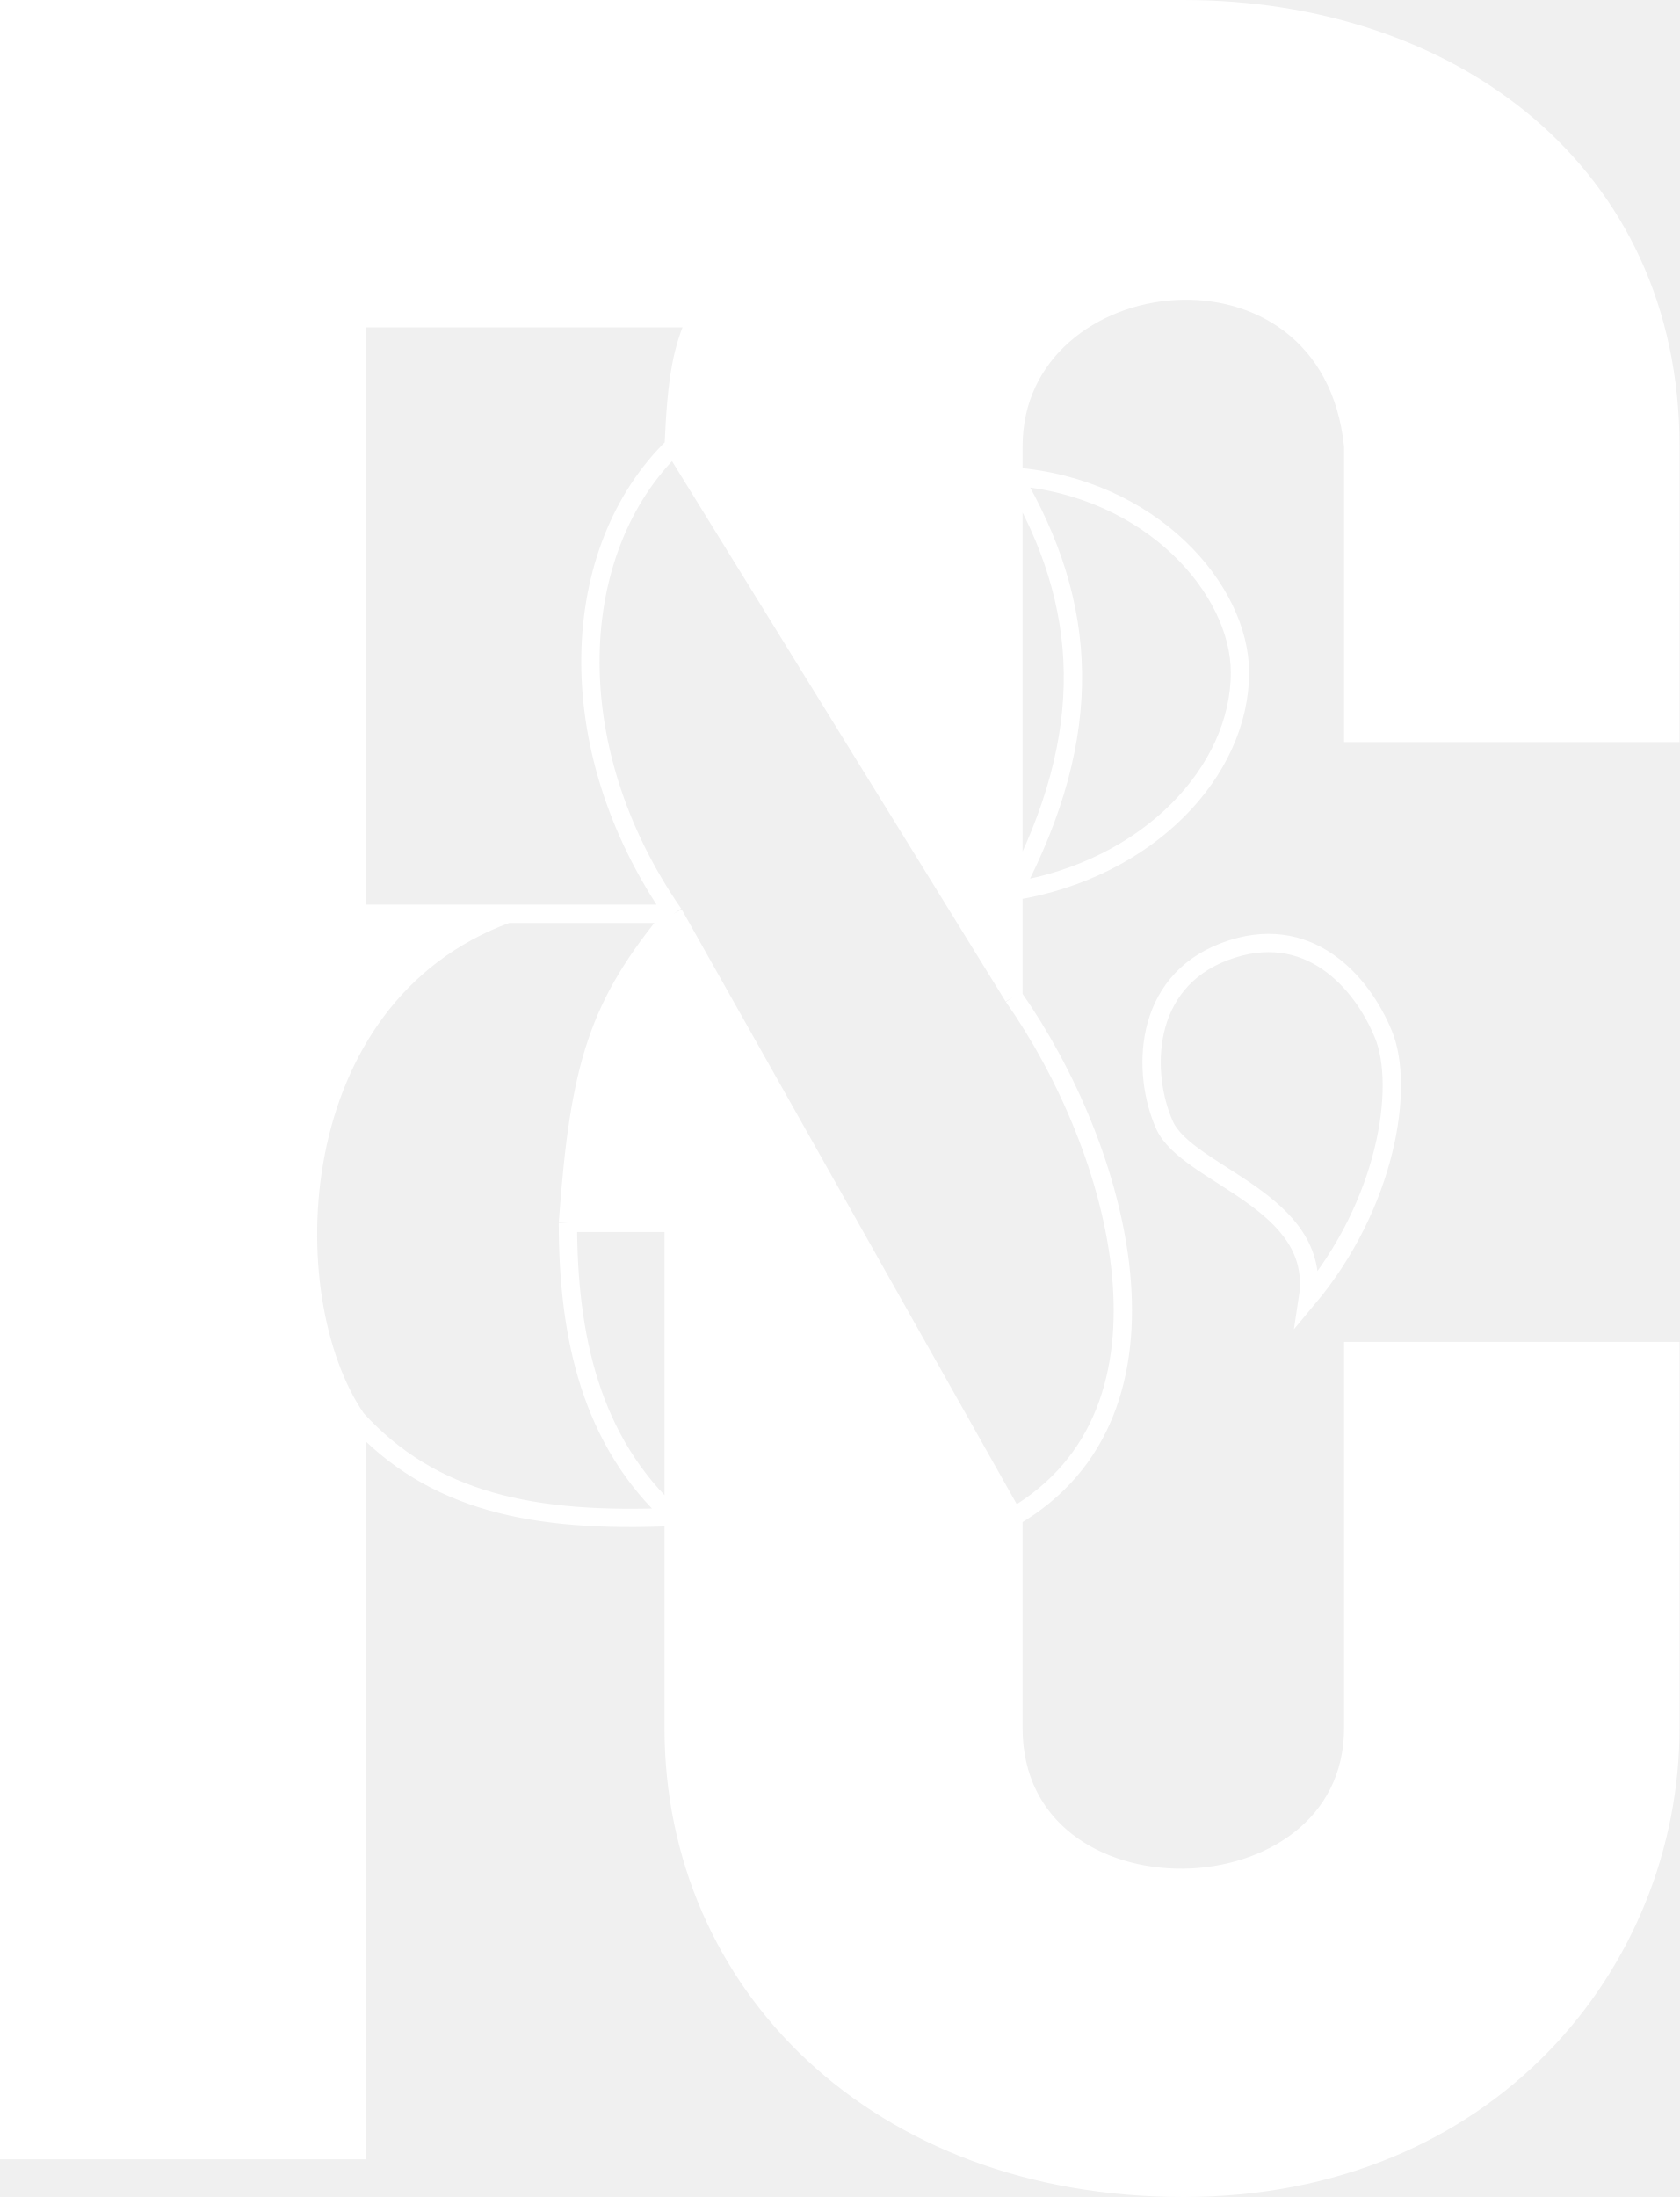
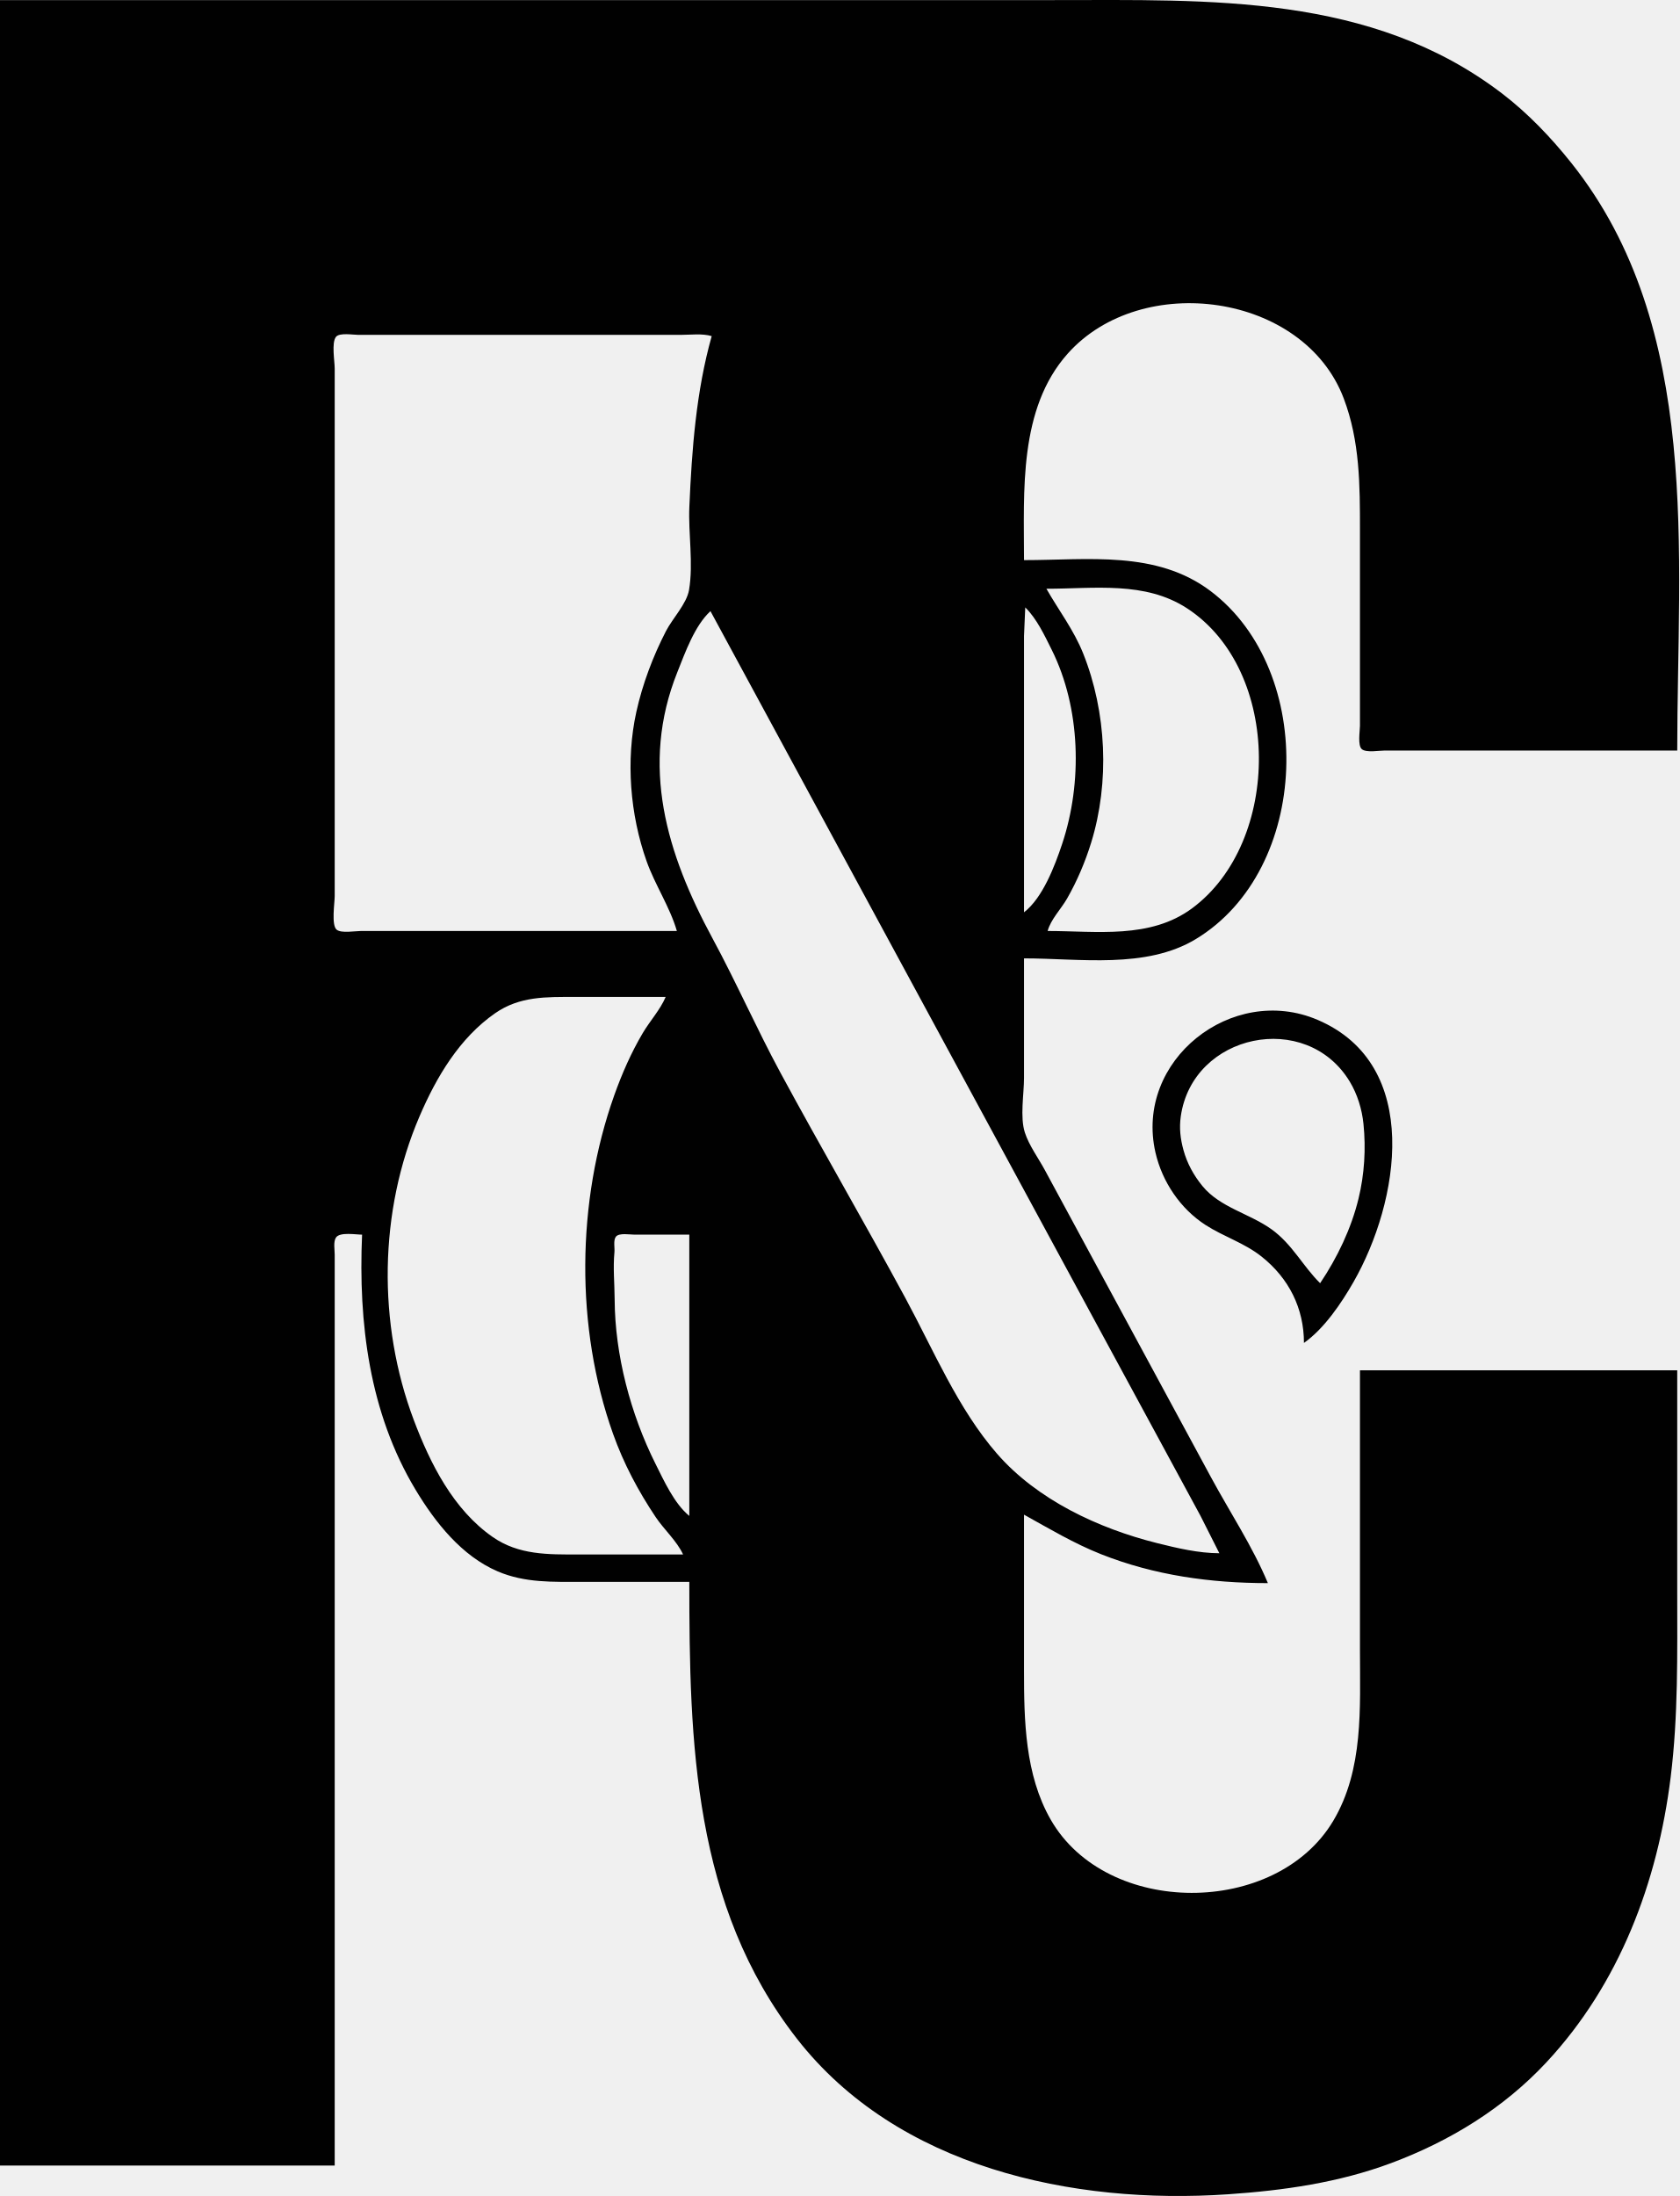
- <svg xmlns="http://www.w3.org/2000/svg" width="367" height="480" viewBox="0 0 367 480" fill="none">
-   <path d="M2 2V469.765H77.9V310C59.75 283.647 61.4 217.765 110.9 199.647H77.9V69.529H152.15C149.179 76.053 147.869 81.969 147.2 97.529L221.45 217.765V194.706V104.118V97.529C221.45 56.353 290.75 48.118 295.7 97.529V160.118H365V97.529C365 37.5 317 2 258.575 2H2Z" fill="white" />
-   <path d="M295.7 295.176V377.529C295.7 420.353 221.45 422 221.45 377.529V349.529V331.412L147.2 199.647C130.7 219.412 126.575 232.588 124.1 267.176H147.2V331.412V377.529C147.2 433.529 191.75 478 258.575 478C325.4 478 365 428.588 365 377.529V295.176H295.7Z" fill="white" />
-   <path d="M77.9 199.647C77.9 156.275 77.9 69.529 77.9 69.529M77.9 199.647H110.9M77.9 199.647V69.529M77.9 69.529H152.15C149.179 76.053 147.869 81.969 147.2 97.529M147.2 199.647C121.787 162.97 124.143 119.924 147.2 97.529M147.2 199.647L221.45 331.412M147.2 199.647H110.9M147.2 199.647C130.7 219.412 126.575 232.588 124.1 267.176M147.2 97.529L221.45 217.765M221.45 331.412C261.05 308.353 244.55 250.706 221.45 217.765M221.45 331.412V349.529V377.529C221.45 422 295.7 420.353 295.7 377.529V295.176H365V377.529C365 428.588 325.4 478 258.575 478C191.75 478 147.2 433.529 147.2 377.529V331.412M221.45 217.765V194.706M124.1 267.176H147.2V331.412M124.1 267.176C124.1 291.882 129.05 314.941 147.2 331.412M147.2 331.412C116.473 332.765 94.4 328.118 77.9 310M77.9 310V469.765H2V2H258.575C317 2 365 37.5 365 97.529V160.118H295.7V97.529C290.75 48.118 221.45 56.353 221.45 97.529V104.118M77.9 310C59.75 283.647 61.4 217.765 110.9 199.647M221.45 104.118C237.95 132.118 239.6 160.118 221.45 194.706M221.45 104.118V194.706M221.45 104.118C251.638 106.461 270.95 128.824 270.95 146.941C270.95 168.353 251.143 189.872 221.45 194.706M285.8 283.647C289.1 262.235 259.4 256.882 254.45 245.765C249.5 234.647 249.5 214.71 267.65 207.882C285.8 201.055 297.568 214.471 302.3 226C307.032 237.529 302.997 263.11 285.8 283.647Z" stroke="white" stroke-width="4" />
+ <svg xmlns="http://www.w3.org/2000/svg" version="1.1" id="svg1" width="449.856" height="588.18" viewBox="0 0 449.856 588.18">
+   <defs id="defs1" />
+   <path style="fill:#010101;stroke:none" d="M -3.0157812e-6,0.024 V 580.024 H 89.667 v -191.333 -41.667 -11 c 0,-1.281 -0.403,-3.444 0.343,-4.561 1.029,-1.542 5.351,-0.773 6.991,-0.773 -1.012,23.574 1.881,47.621 14.333,68.333 5.267,8.76 12.358,17.731 22,21.858 7.309,3.128 14.889,2.809 22.667,2.809 h 28.667 c 0,43.065 1.051,86.726 28.808,122.333 26.933,34.551 73.896,44.547 115.525,41.697 14.855,-1.017 29.621,-3.11 43.667,-8.346 15.721,-5.861 30.141,-14.676 41.637,-27.017 19.56,-20.998 29.762,-48.155 33.268,-76.333 2.051,-16.481 1.762,-33.072 1.762,-49.667 v -59.333 h -85 v 75 c 0,15.361 1.035,31.906 -7.151,45.667 -15.301,25.721 -60.715,25.858 -75.707,-0.333 -6.891,-12.039 -7.143,-26.533 -7.143,-40 v -41.667 c 6.816,3.78 13.388,7.715 20.667,10.599 14.3,5.665 29.378,7.735 44.667,7.735 -4.066,-9.765 -10.197,-19.027 -15.23,-28.333 -11.179,-20.667 -22.341,-41.343 -33.539,-62 l -11,-20.333 c -1.729,-3.196 -4.207,-6.538 -5.331,-10 -1.349,-4.155 -0.233,-10.302 -0.233,-14.667 v -32 c 14.947,0 32.657,2.899 46,-5.15 30.84,-18.603 32.466,-71.699 4,-93.217 -14.521,-10.977 -32.881,-8.299 -50,-8.299 0,-18.42 -1.496,-40.526 11.725,-55.333 19.754,-22.124 63.197,-16.273 73.921,12 4.349,11.466 4.355,23.267 4.355,35.333 v 34 18.333 c 0,1.412 -0.682,5.361 0.534,6.324 1.23,0.974 4.628,0.343 6.132,0.343 h 16 62.333 c 0,-52.661 6.76,-113.249 -28.335,-157.333 C 415.543,36.838 409.308,30.307 402.333,24.986 367.3,-1.745 324.073,0.024 282.333,0.024 H -3.0157812e-6 M 190.667,90.024 c -4.18,14.839 -5.317,30.365 -5.987,45.667 -0.317,7.248 1.127,15.187 -0.088,22.333 -0.625,3.678 -4.45,7.661 -6.172,11 -3.49,6.766 -6.304,14.225 -7.945,21.667 -2.859,12.966 -1.685,27.511 2.756,40 2.248,6.322 6.266,12.292 8.103,18.667 H 114 96.667 c -1.568,0 -5.187,0.67 -6.466,-0.343 -1.483,-1.175 -0.534,-7.197 -0.534,-8.991 V 213.691 122.358 98.691 c 0,-1.949 -0.895,-6.903 0.343,-8.466 0.935,-1.181 4.628,-0.534 5.991,-0.534 h 18 52.333 16 c 2.672,0 5.761,-0.427 8.333,0.333 m 90,159.333 c 0.787,-3.03 3.621,-5.922 5.191,-8.667 2.706,-4.731 4.857,-9.797 6.467,-15 5.003,-16.164 4.129,-34.991 -2.141,-50.667 -2.533,-6.334 -6.52,-11.489 -9.85,-17.333 12.829,0 26.414,-2.096 37.667,5.232 25.539,16.632 25.373,62.646 1.333,80.383 -11.212,8.273 -25.527,6.052 -38.667,6.052 m -6,-86.667 c 3.104,3.053 5.159,7.477 7.082,11.333 7.782,15.605 8.272,35.604 2.807,52 -1.955,5.865 -5.199,14.457 -10.222,18.333 v -57.667 -16.333 l 0.333,-7.667 m -84.333,1 33.77,62.333 60.667,112 28.184,52 8.667,16 5.046,10 c -5.569,-0.015 -11.289,-1.364 -16.667,-2.709 -15.69,-3.922 -32.138,-11.585 -42.904,-23.958 -10.485,-12.05 -16.985,-27.712 -24.533,-41.667 -10.94,-20.227 -22.522,-40.108 -33.461,-60.333 -6.415,-11.862 -11.798,-24.151 -18.206,-36 -12.298,-22.738 -19.472,-46.232 -9.431,-71.333 2.095,-5.238 4.636,-12.455 8.867,-16.333 m -12,103.333 c -1.435,3.395 -4.239,6.467 -6.132,9.667 -3.11,5.257 -5.59,10.916 -7.637,16.667 -10.133,28.47 -10.474,62.2 -0.333,90.667 2.833,7.953 6.747,15.333 11.436,22.333 2.224,3.32 5.685,6.402 7.333,10 h -28 c -8.141,0 -16.005,0.18 -23,-4.68 -10.544,-7.326 -16.737,-19.642 -21.141,-31.32 -9.738,-25.822 -9.38,-55.923 1.525,-81.333 4.517,-10.526 10.682,-20.983 20.283,-27.654 6.577,-4.569 13.698,-4.346 21.333,-4.346 h 24.333 m 171,92.667 c 5.422,-3.819 10.022,-10.629 13.283,-16.333 12.214,-21.361 18.598,-58.126 -9.617,-70.191 -22.924,-9.802 -49.103,10.853 -43.45,35.524 1.796,7.839 6.669,15.075 13.45,19.434 4.89,3.143 10.377,4.778 15,8.455 7.308,5.812 11.332,13.843 11.333,23.111 m 4.333,-16 c -4.663,-4.6 -7.442,-10.418 -13,-14.418 -5.894,-4.242 -13.79,-5.833 -18.512,-11.582 -2.358,-2.871 -4.124,-6.086 -5.104,-9.667 -0.83,-3.032 -1.158,-5.888 -0.717,-9 3.149,-22.211 33.592,-28.601 45.265,-9.333 2.05,3.383 3.279,7.4 3.679,11.333 0.676,6.654 0.264,13.478 -1.32,20 -1.944,8.005 -5.692,15.845 -10.29,22.667 m -169,-13 v 75.333 c -4.014,-3.268 -6.798,-9.432 -9.082,-14 -6.646,-13.293 -10.845,-29.09 -10.918,-44 -0.021,-4.268 -0.464,-8.382 -0.056,-12.667 0.109,-1.147 -0.358,-3.176 0.399,-4.132 0.846,-1.068 3.78,-0.534 4.991,-0.534 z" id="path1" />
</svg>
